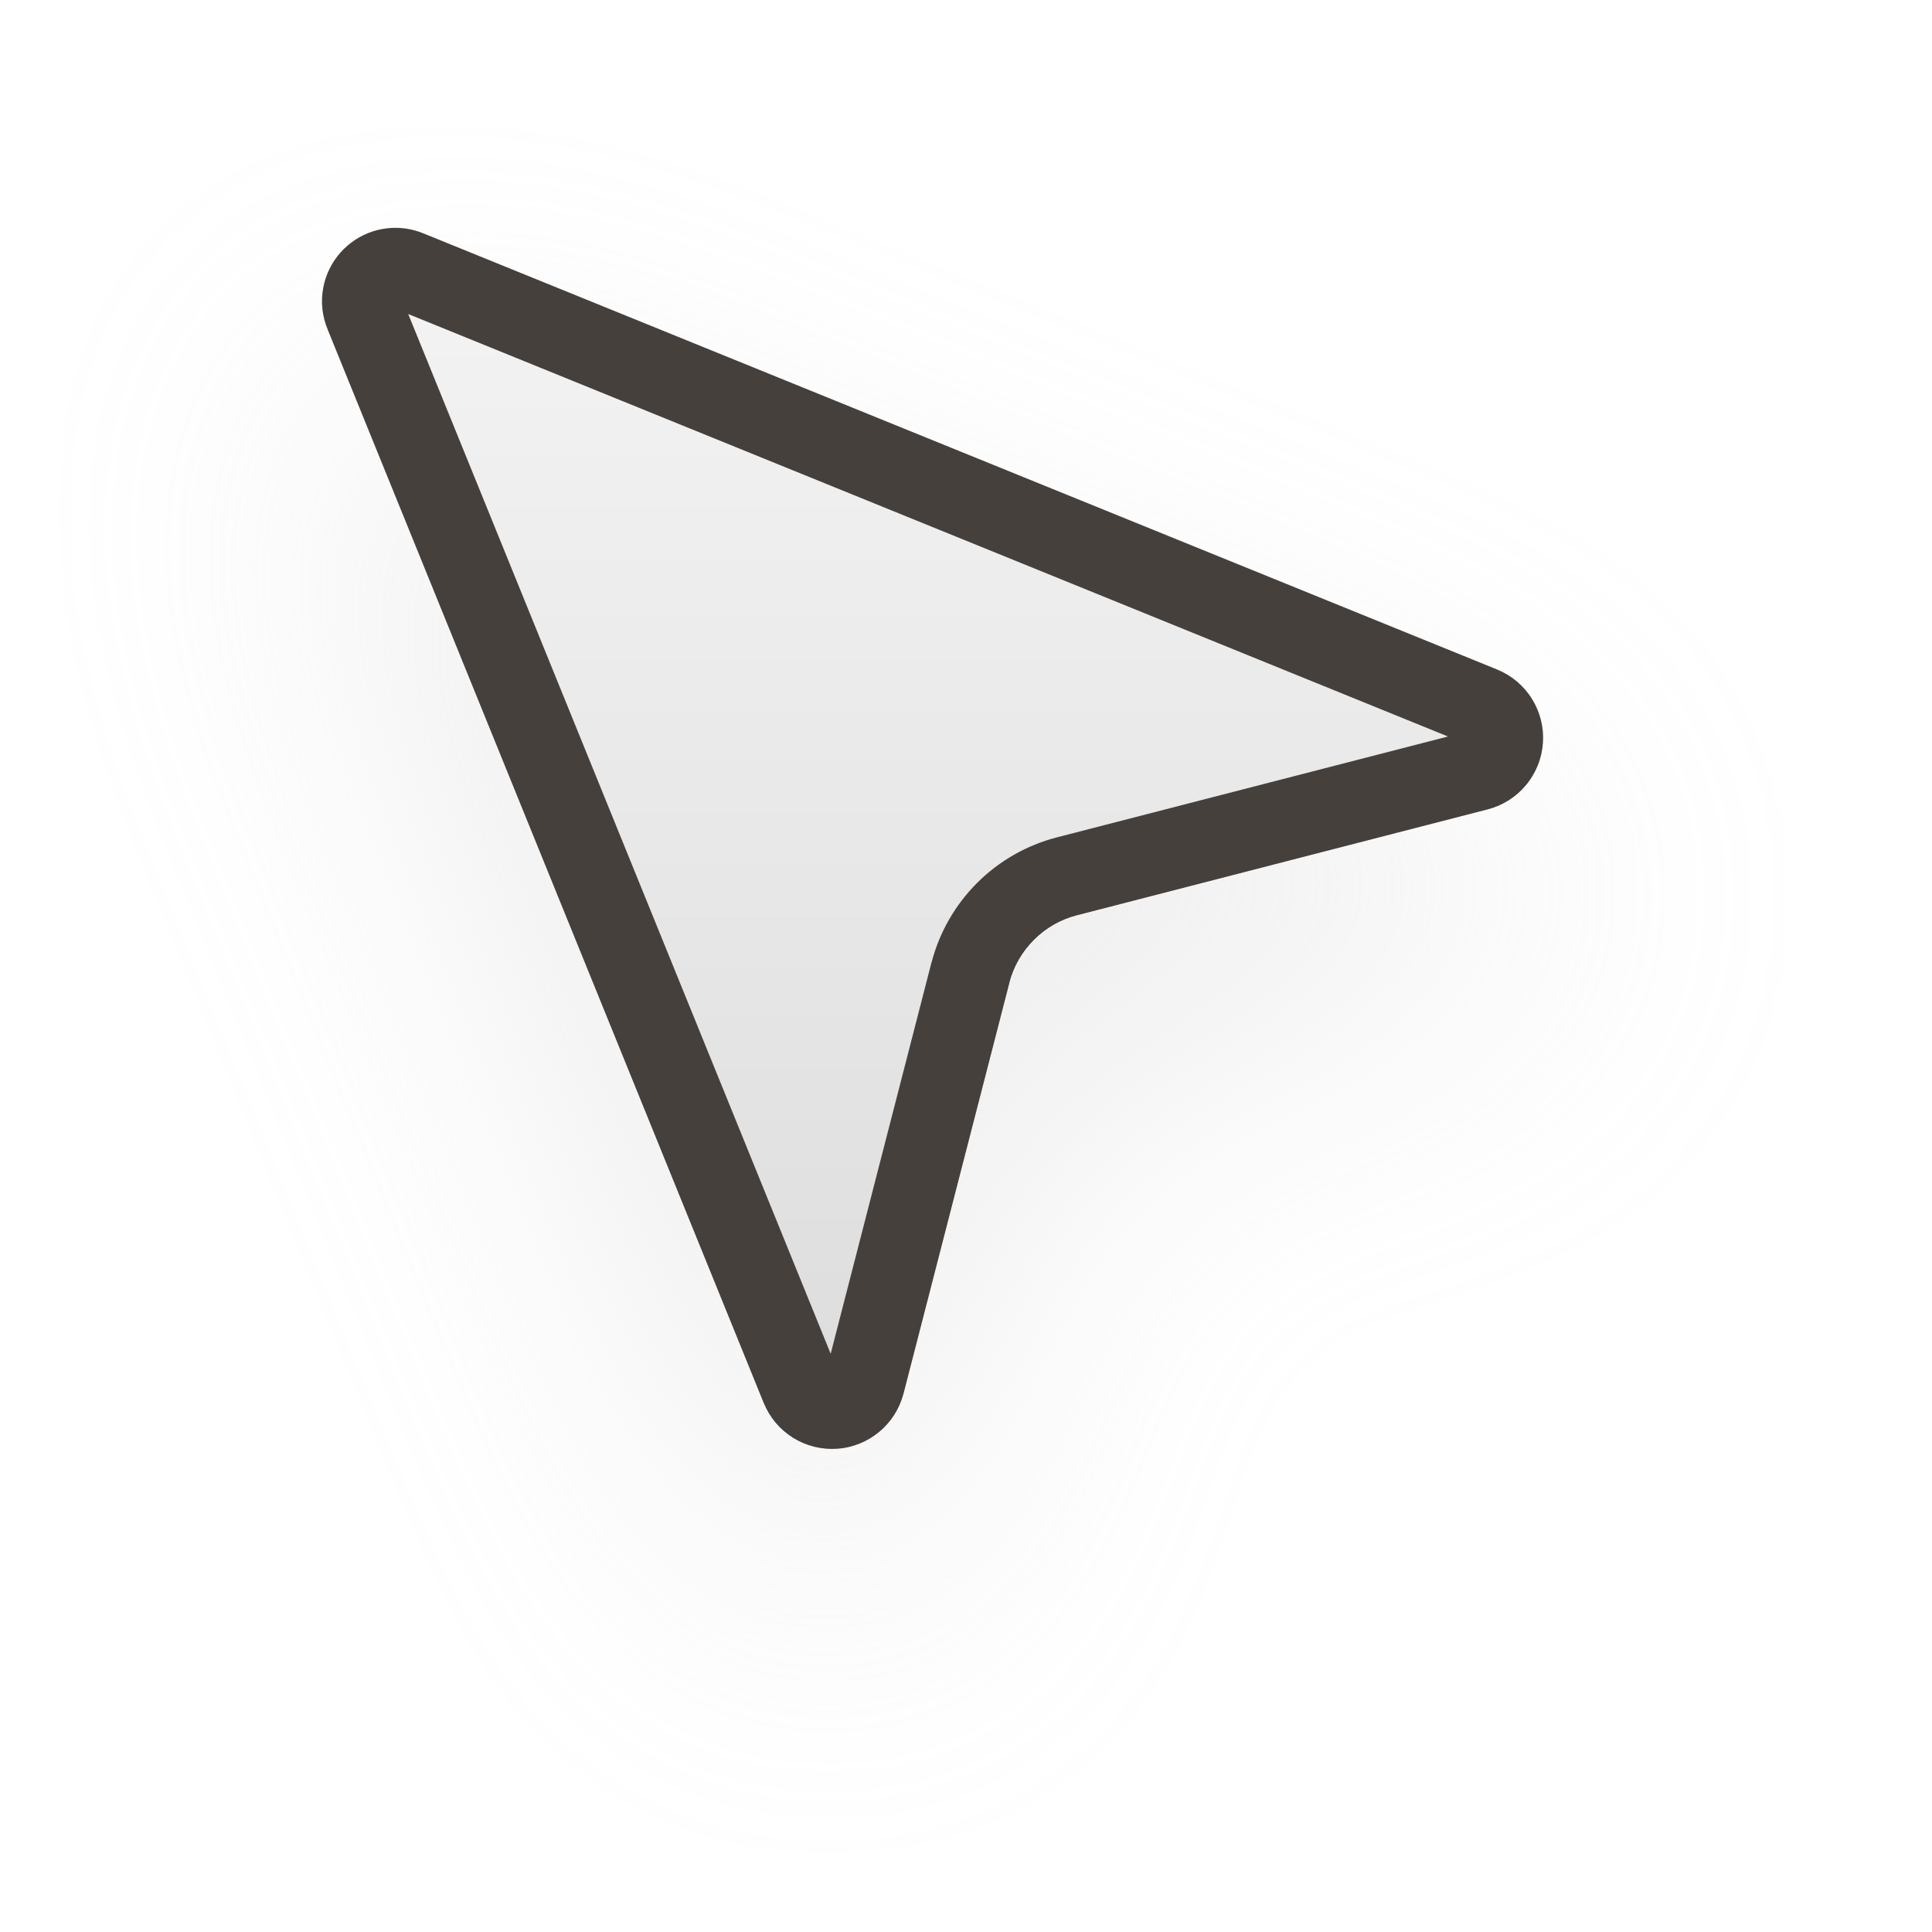
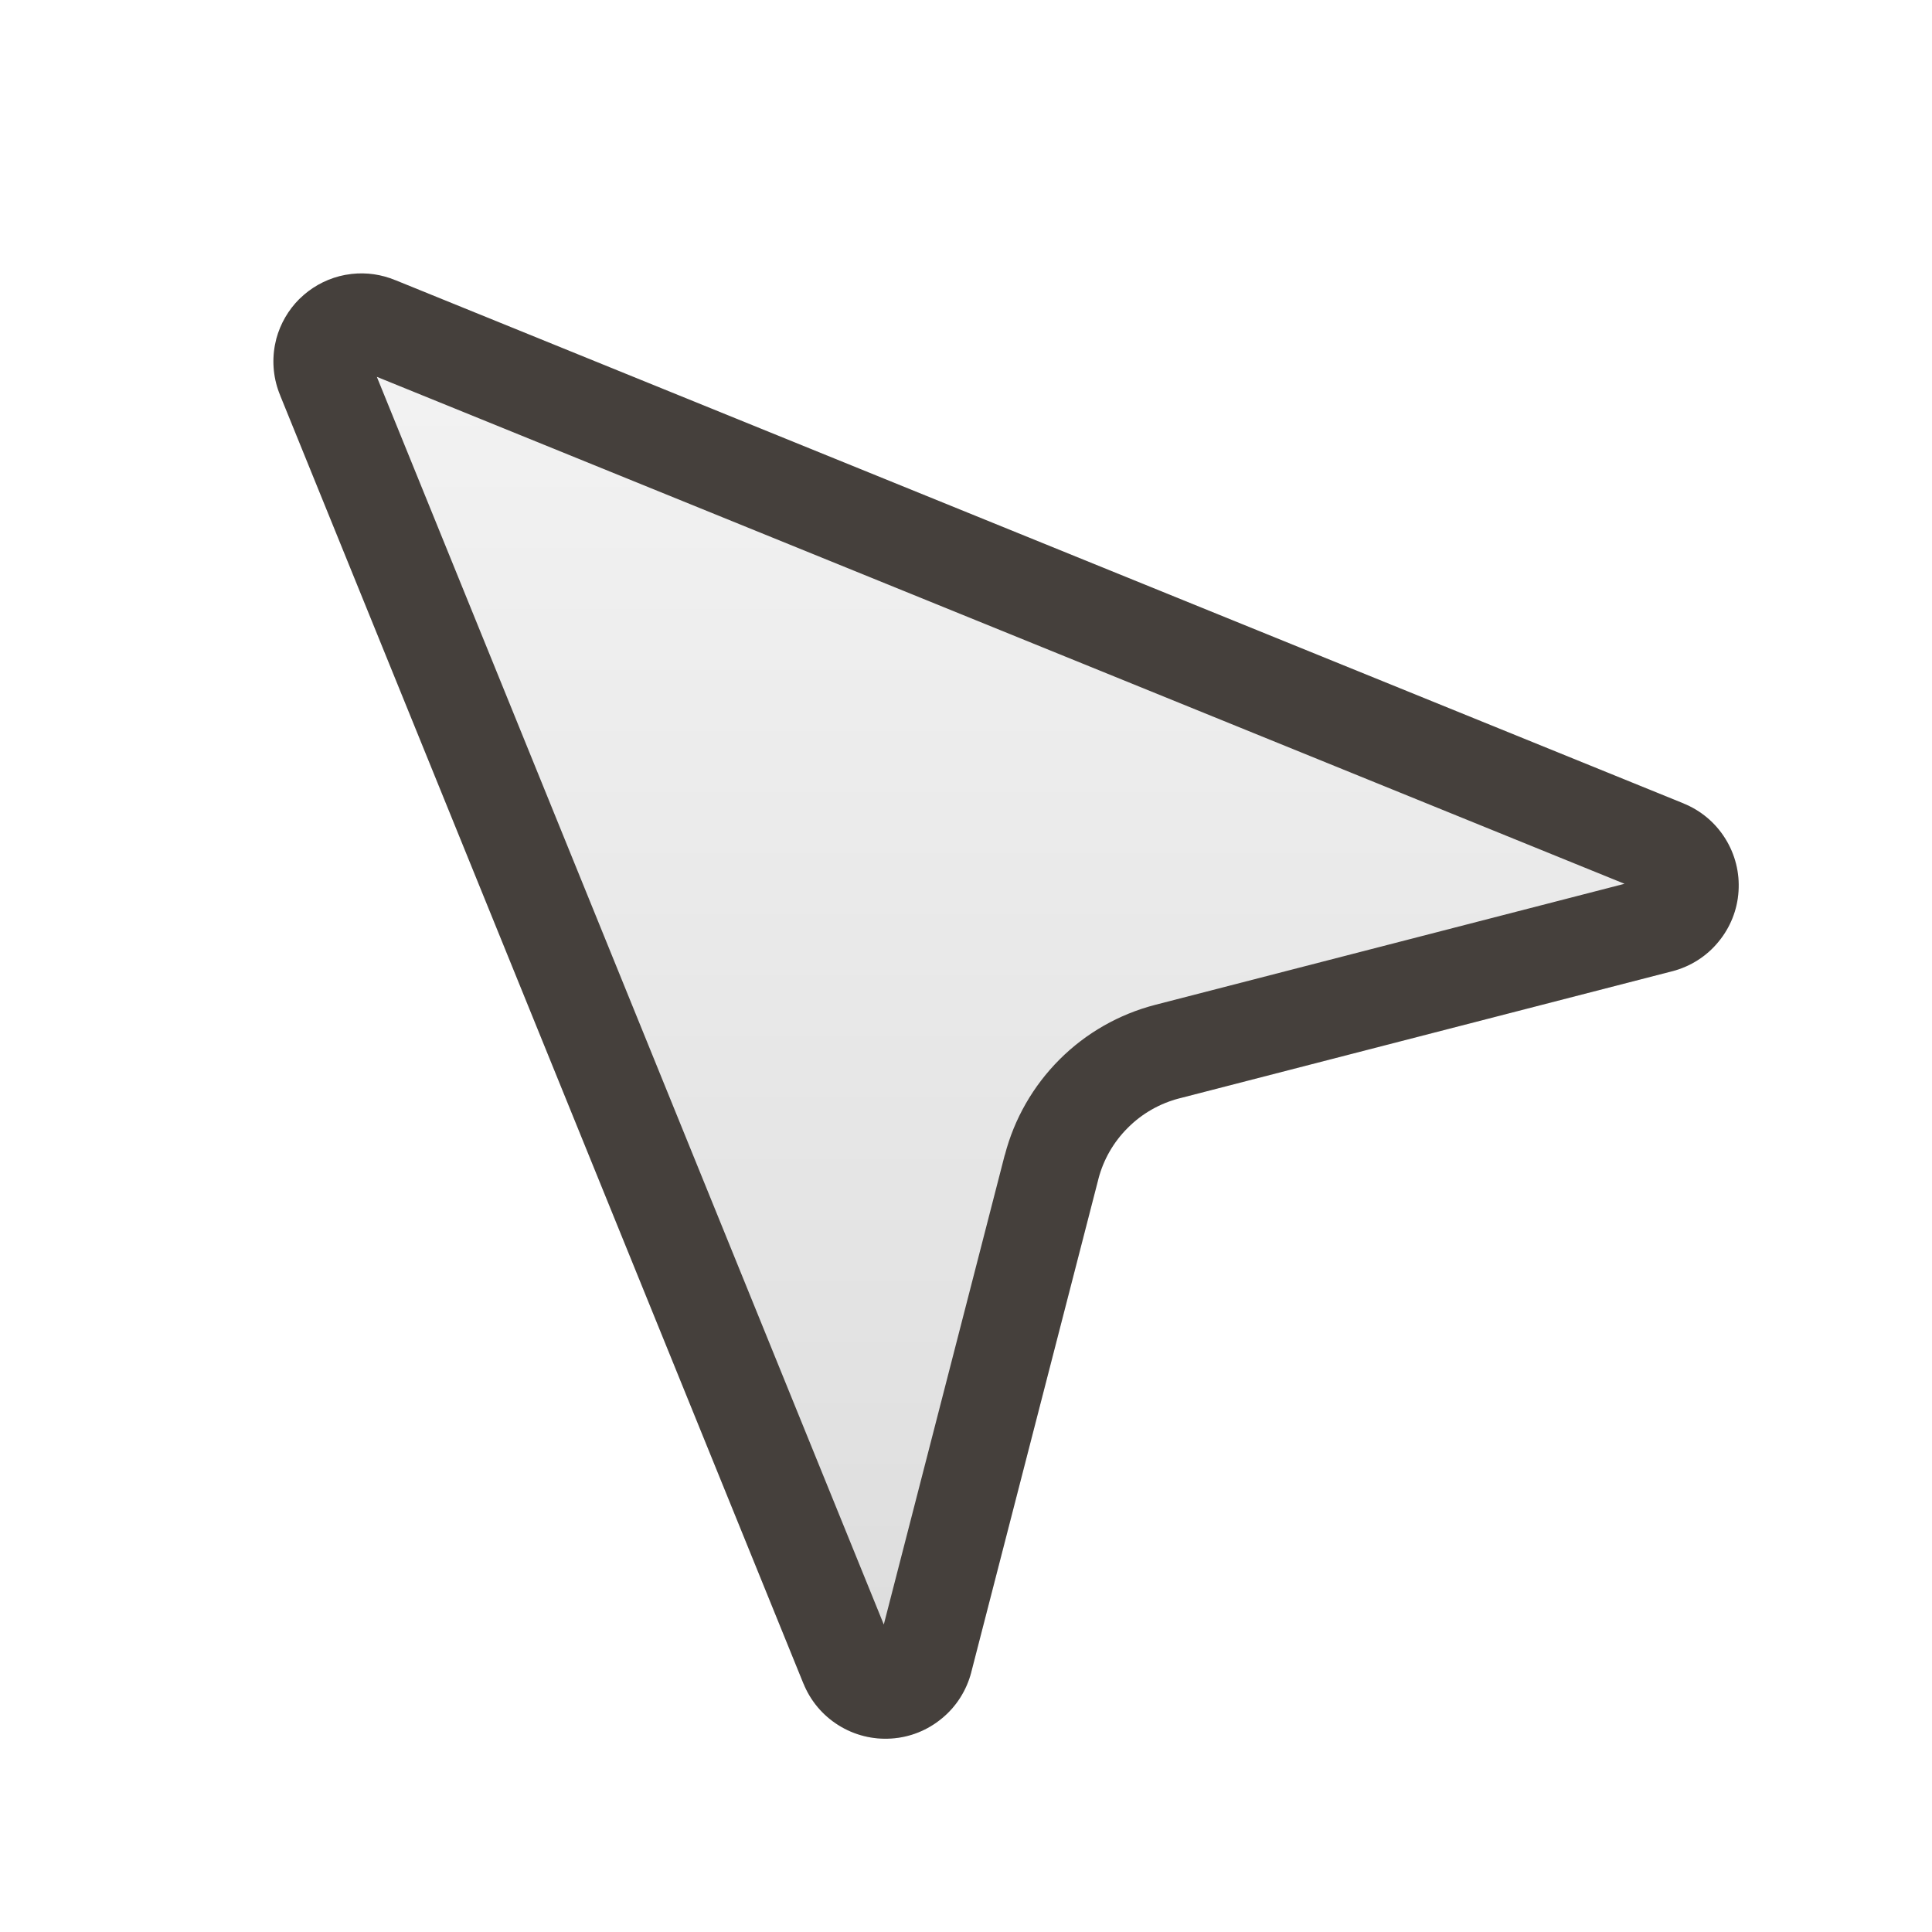
- <svg xmlns="http://www.w3.org/2000/svg" width="24" height="24" viewBox="0 0 24 24" fill="none">
-   <g filter="url(#filter0_d_362_602)">
-     <path d="M4.809 2.836C4.964 2.818 5.12 2.841 5.264 2.901L18.598 8.317C18.776 8.39 18.928 8.517 19.03 8.681C19.132 8.844 19.18 9.035 19.167 9.227C19.154 9.42 19.081 9.603 18.958 9.751C18.835 9.9 18.669 10.005 18.483 10.054L13.379 11.37C13.177 11.422 12.992 11.527 12.845 11.675C12.697 11.822 12.592 12.005 12.539 12.206L11.224 17.312L11.223 17.313C11.175 17.499 11.069 17.666 10.921 17.788C10.773 17.911 10.589 17.985 10.397 17.997C10.205 18.01 10.014 17.962 9.85 17.86C9.687 17.758 9.56 17.607 9.488 17.429L4.071 4.095C4.002 3.93 3.982 3.748 4.016 3.572L4.031 3.505C4.073 3.351 4.154 3.21 4.267 3.097L4.317 3.051C4.438 2.947 4.584 2.876 4.742 2.846L4.809 2.836Z" fill="url(#paint0_linear_362_602)" />
-     <path d="M4.809 2.836C4.964 2.818 5.12 2.841 5.264 2.901L5.264 2.901L18.598 8.317L18.599 8.318C18.777 8.39 18.928 8.517 19.03 8.681C19.132 8.844 19.18 9.035 19.167 9.227C19.154 9.42 19.081 9.603 18.958 9.751C18.835 9.9 18.669 10.005 18.483 10.054L18.482 10.054L13.379 11.37H13.378C13.176 11.422 12.992 11.527 12.845 11.675C12.697 11.822 12.592 12.005 12.539 12.206L12.54 12.207L11.224 17.312L11.223 17.313C11.175 17.499 11.069 17.666 10.921 17.788C10.773 17.911 10.589 17.985 10.397 17.997C10.205 18.01 10.014 17.962 9.85 17.86C9.687 17.758 9.56 17.607 9.488 17.429L9.487 17.428L4.071 4.095L4.071 4.094C4.002 3.929 3.982 3.748 4.016 3.572L4.031 3.505C4.073 3.351 4.154 3.21 4.267 3.097L4.317 3.051C4.438 2.947 4.584 2.876 4.742 2.846L4.809 2.836ZM10.319 16.817L11.571 11.957L11.572 11.957C11.669 11.582 11.865 11.241 12.139 10.967C12.412 10.694 12.754 10.499 13.129 10.402L17.987 9.149L5.071 3.901L10.319 16.817Z" fill="#45403C" />
-   </g>
+ <svg xmlns="http://www.w3.org/2000/svg" width="20" height="20" viewBox="0 0 20 20" fill="none">
+   <path d="M3.639 2.836C3.794 2.818 3.95 2.841 4.094 2.901L17.428 8.317C17.606 8.39 17.758 8.517 17.86 8.681C17.962 8.844 18.01 9.035 17.997 9.227C17.985 9.42 17.911 9.603 17.788 9.751C17.666 9.9 17.499 10.005 17.313 10.054L12.209 11.37C12.007 11.422 11.822 11.527 11.675 11.675C11.527 11.822 11.422 12.005 11.37 12.206L10.054 17.312L10.054 17.313C10.005 17.499 9.9 17.666 9.751 17.788C9.603 17.911 9.42 17.985 9.227 17.997C9.035 18.01 8.844 17.962 8.681 17.86C8.517 17.758 8.39 17.607 8.318 17.429L2.901 4.095C2.832 3.93 2.813 3.748 2.846 3.572L2.861 3.505C2.903 3.351 2.984 3.21 3.097 3.097L3.147 3.051C3.268 2.947 3.414 2.876 3.572 2.846L3.639 2.836Z" fill="url(#paint0_linear_410_9)" />
+   <path d="M3.639 2.836C3.794 2.818 3.95 2.841 4.094 2.901L4.095 2.901L17.428 8.317L17.429 8.318C17.607 8.39 17.758 8.517 17.86 8.681C17.962 8.844 18.01 9.035 17.997 9.227C17.985 9.42 17.911 9.603 17.788 9.751C17.666 9.9 17.499 10.005 17.313 10.054L17.312 10.054L12.209 11.37H12.208C12.007 11.422 11.822 11.527 11.675 11.675C11.527 11.822 11.422 12.005 11.37 12.206L11.37 12.207L10.054 17.312L10.054 17.313C10.005 17.499 9.9 17.666 9.751 17.788C9.603 17.911 9.42 17.985 9.227 17.997C9.035 18.01 8.844 17.962 8.681 17.86C8.517 17.758 8.39 17.607 8.318 17.429L8.317 17.428L2.901 4.095L2.901 4.094C2.832 3.929 2.813 3.748 2.846 3.572L2.861 3.505C2.903 3.351 2.984 3.21 3.097 3.097L3.147 3.051C3.268 2.947 3.414 2.876 3.572 2.846L3.639 2.836ZM9.149 16.817L10.401 11.957L10.402 11.957C10.499 11.582 10.695 11.241 10.969 10.967C11.242 10.694 11.584 10.499 11.959 10.402L16.817 9.149L3.901 3.901L9.149 16.817Z" fill="#45403C" />
  <defs>
-     <filter id="filter0_d_362_602" x="-2.83" y="-2" width="28" height="28" filterUnits="userSpaceOnUse" color-interpolation-filters="sRGB">
-       <feFlood flood-opacity="0" result="BackgroundImageFix" />
-       <feColorMatrix in="SourceAlpha" type="matrix" values="0 0 0 0 0 0 0 0 0 0 0 0 0 0 0 0 0 0 127 0" result="hardAlpha" />
-       <feOffset dy="2" />
-       <feGaussianBlur stdDeviation="2" />
-       <feComposite in2="hardAlpha" operator="out" />
-       <feColorMatrix type="matrix" values="0 0 0 0 0.785 0 0 0 0 0.785 0 0 0 0 0.785 0 0 0 0.32 0" />
-       <feBlend mode="normal" in2="BackgroundImageFix" result="effect1_dropShadow_362_602" />
-       <feBlend mode="normal" in="SourceGraphic" in2="effect1_dropShadow_362_602" result="shape" />
-     </filter>
-     <linearGradient id="paint0_linear_362_602" x1="11.585" y1="2.83" x2="11.585" y2="18" gradientUnits="userSpaceOnUse">
+     <linearGradient id="paint0_linear_410_9" x1="10.415" y1="2.83" x2="10.415" y2="18" gradientUnits="userSpaceOnUse">
      <stop stop-color="#F4F4F4" />
      <stop offset="1" stop-color="#DCDCDC" />
    </linearGradient>
  </defs>
</svg>
